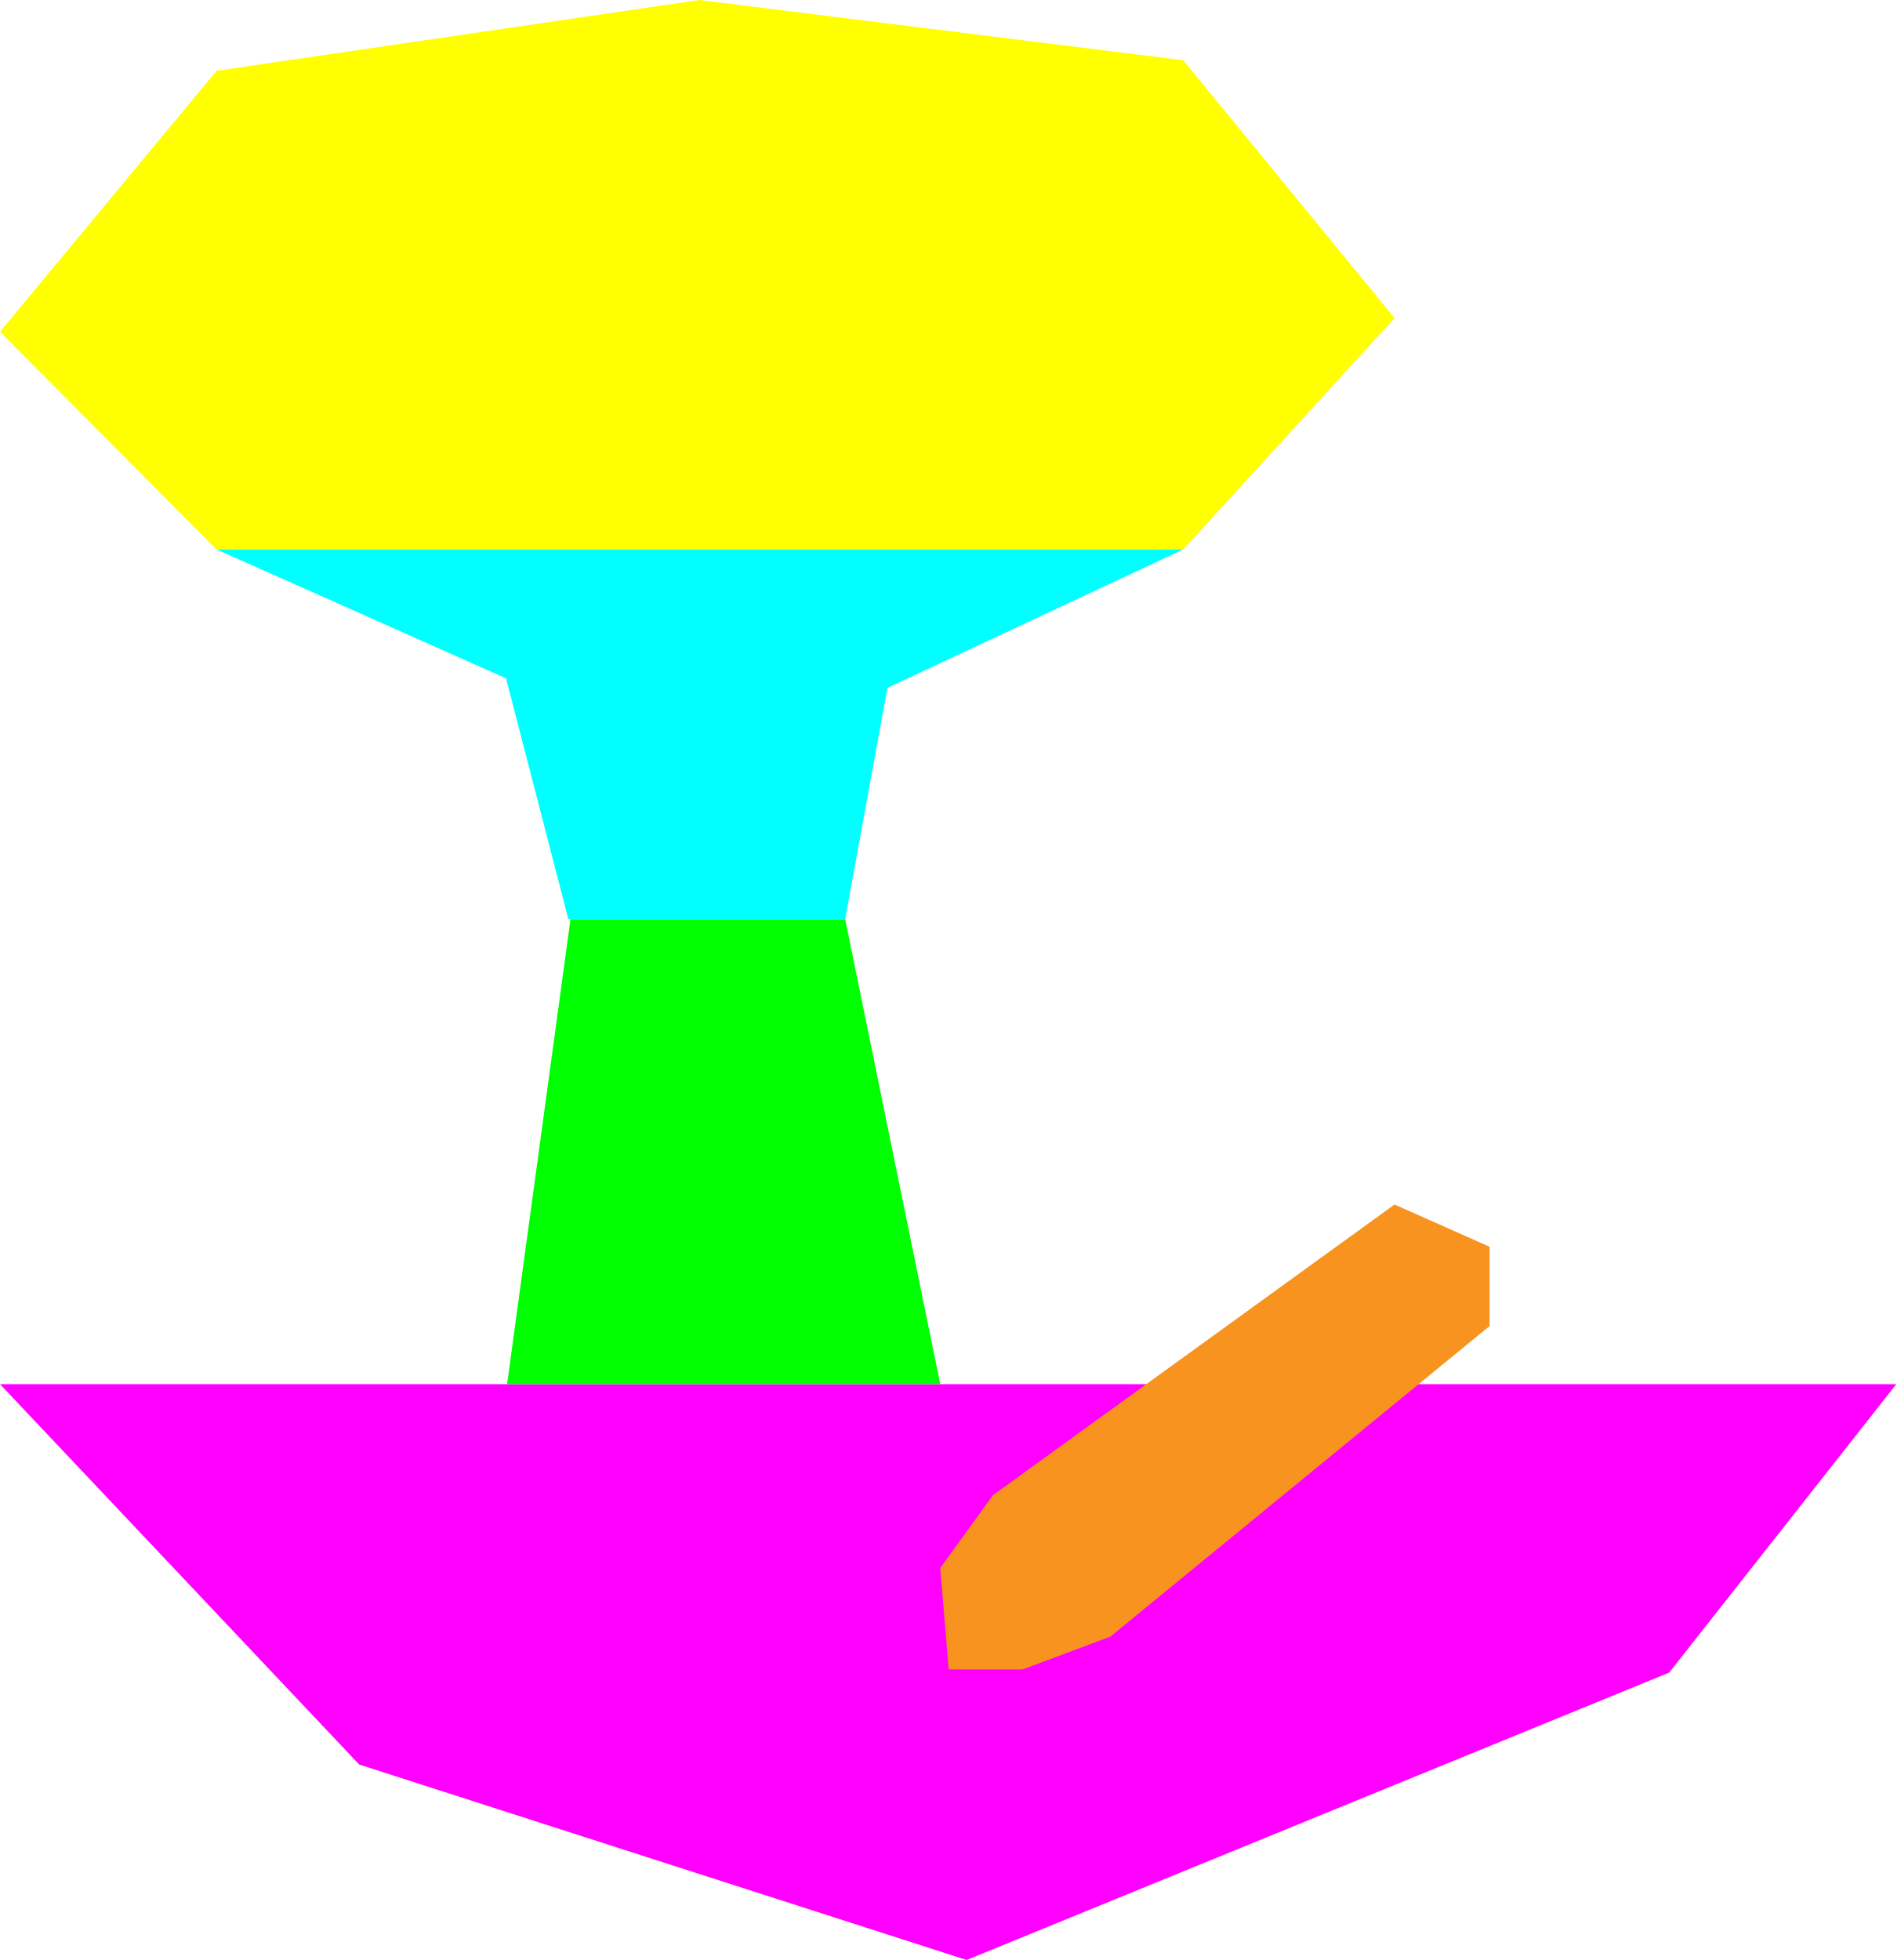
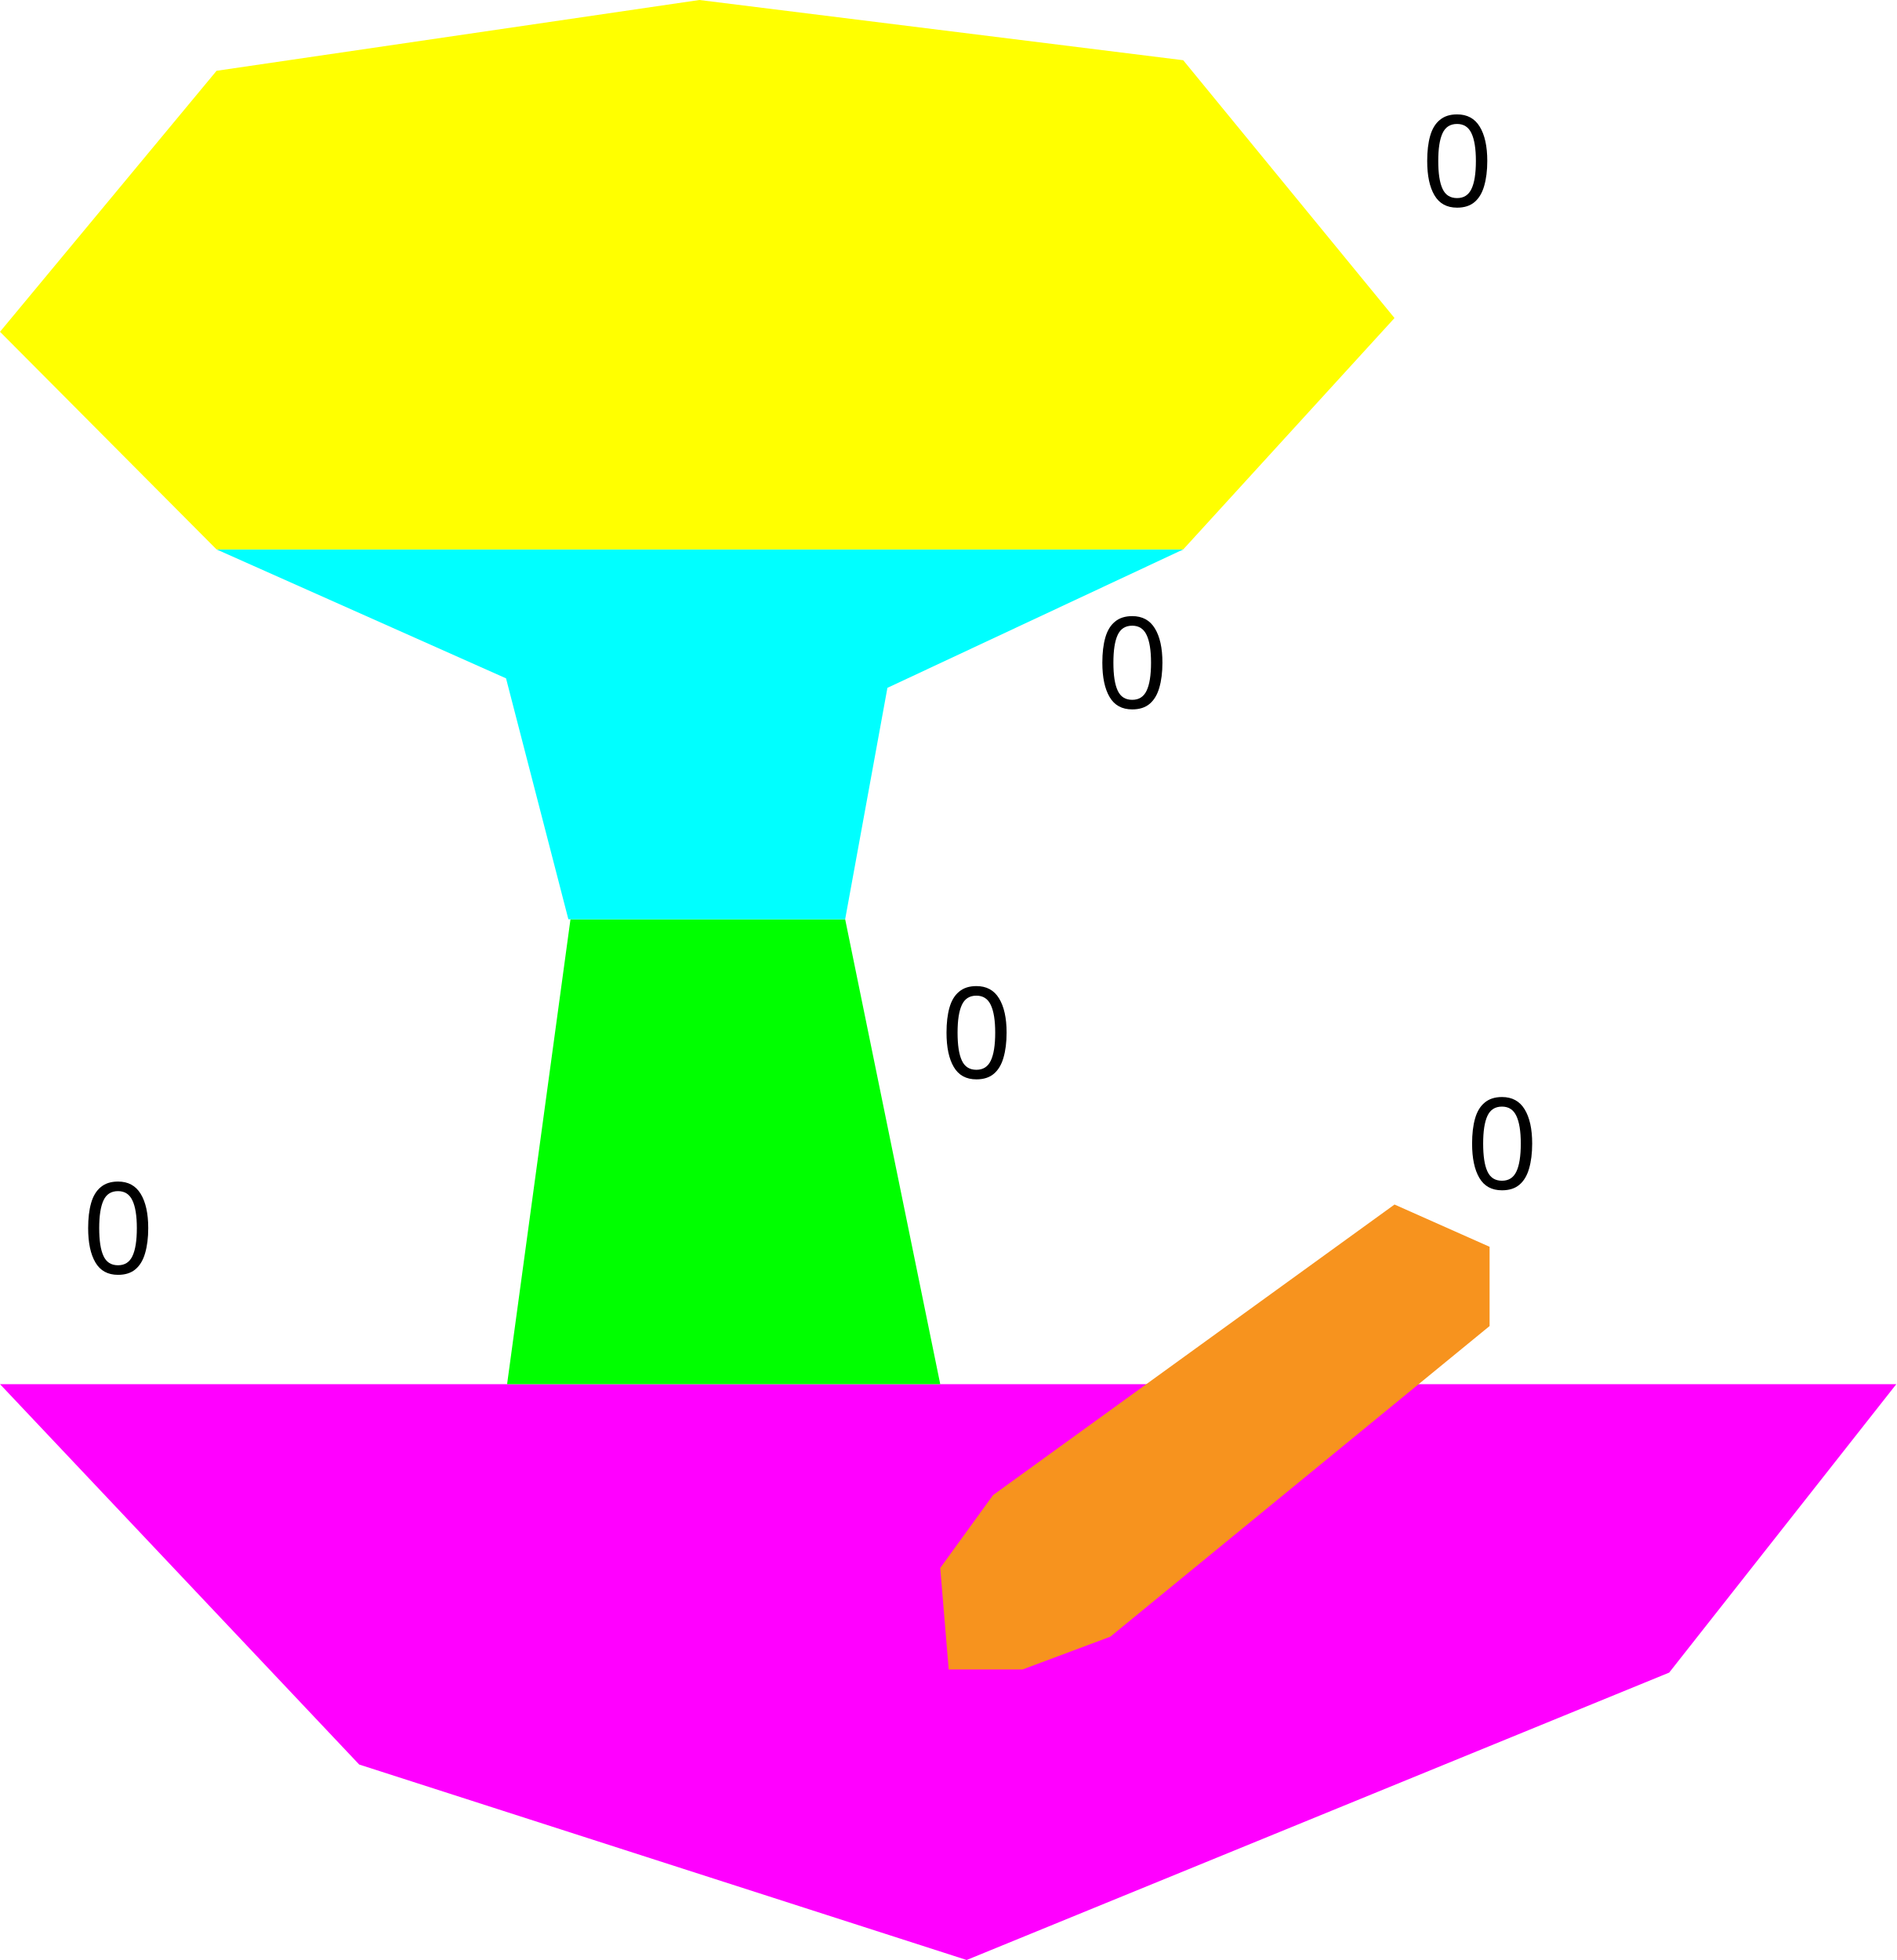
<svg xmlns="http://www.w3.org/2000/svg" version="1.1" x="0px" y="0px" viewBox="0 0 179.5 185.5" enable-background="new 0 0 179.5 185.5" xml:space="preserve">
  <g id="shapes_1_">
    <polygon id="ground" fill="#FF00FF" points="48,131 0,131 34,167 91.5,185.5 158,158.3 179.5,131  " />
    <polygon id="log" fill="#F7931E" points="96.8,158 105.1,154.9 141,125.5 141,118 132,114 94,141.5 89,148.4 89.8,158  " />
-     <polygon id="tree_x5F_bot" fill="#00FF00" points="48,131 89,131 80,87 54,87  " />
-     <polygon id="tree_x5F_mid" fill="#00FFFF" points="53.8,87 47.9,64.2 20.5,52 112,52 84,65.1 80,87  " />
-     <polygon id="tree_x5F_top" fill="#FFFF00" points="20.5,52 0,31.4 20.5,6.7 66.2,0 112,5.7 132,30.1 112,52  " />
+     <polygon id="treeBot" fill="#00FF00" points="48,131 89,131 80,87 54,87  " />
+     <polygon id="treeMid" fill="#00FFFF" points="53.8,87 47.9,64.2 20.5,52 112,52 84,65.1 80,87  " />
+     <polygon id="treeTop" fill="#FFFF00" points="20.5,52 0,31.4 20.5,6.7 66.2,0 112,5.7 132,30.1 112,52  " />
  </g>
-   <g id="text" display="none">
-     <text transform="matrix(1 0 0 1 141 28.5287)" display="inline" font-family="'MyriadPro-Regular'" font-size="12">0</text>
-     <text transform="matrix(1 0 0 1 95 76.2644)" display="inline" font-family="'MyriadPro-Regular'" font-size="12">0</text>
-     <text transform="matrix(1 0 0 1 97.25 109.029)" display="inline" font-family="'MyriadPro-Regular'" font-size="12">0</text>
-     <text transform="matrix(1 0 0 1 145.75 114.029)" display="inline" font-family="'MyriadPro-Regular'" font-size="12">0</text>
-     <text transform="matrix(1 0 0 1 11.75 125.529)" display="inline" font-family="'MyriadPro-Regular'" font-size="12">0</text>
+   <g id="text">
+     <text id="treeTopTemp" transform="matrix(1 0 0 1 134.5 19.5287)" font-family="'HelveticaNeue-UltraLight'" font-size="12">0</text>
+     <text id="treeMidTemp" transform="matrix(1 0 0 1 103.75 67.0144)" font-family="'HelveticaNeue-UltraLight'" font-size="12">0</text>
+     <text id="treeBotTemp" transform="matrix(1 0 0 1 89 102.029)" font-family="'HelveticaNeue-UltraLight'" font-size="12">0</text>
+     <text id="logTemp" transform="matrix(1 0 0 1 138.75 112.529)" font-family="'HelveticaNeue-UltraLight'" font-size="12">0</text>
+     <text id="groundTemp" transform="matrix(1 0 0 1 7.75 120.529)" font-family="'HelveticaNeue-UltraLight'" font-size="12">0</text>
  </g>
</svg>
